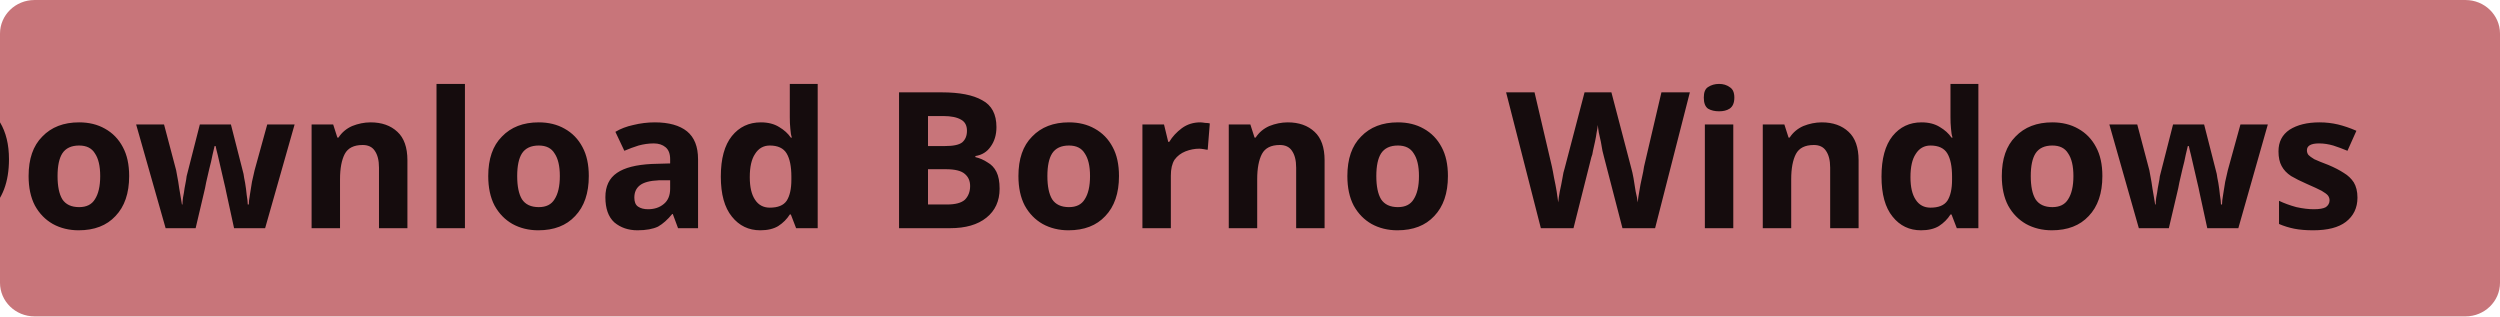
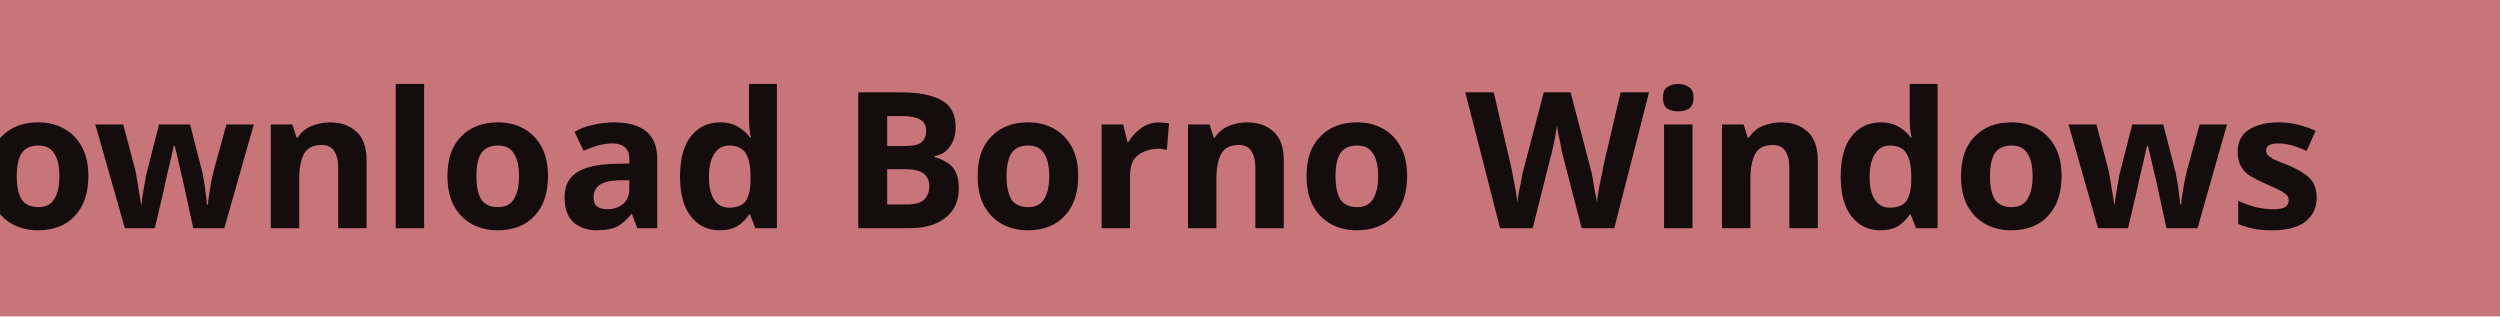
<svg xmlns="http://www.w3.org/2000/svg" width="74.192mm" height="9.389mm" viewBox="0 0 74.192 9.389" version="1.1" id="svg1">
  <defs id="defs1" />
  <g id="layer1" transform="translate(-25.78805,-126.4235)">
-     <rect style="opacity:0.893;fill:#c1656a;fill-opacity:1;stroke:#000000;stroke-width:0" id="rect1" width="74.192" height="9.389" x="25.788" y="126.424" ry="0.998" rx="1.024" />
-     <text xml:space="preserve" style="font-size:5.644px;font-family:'Noto Sans Bengali UI';-inkscape-font-specification:'Noto Sans Bengali UI';text-align:center;writing-mode:lr-tb;direction:ltr;text-anchor:middle;opacity:0.893;fill:#c1656a;fill-opacity:1;stroke:#000000;stroke-width:0" x="62.757" y="133.196" id="text1">
-       <tspan id="tspan1" style="font-style:normal;font-variant:normal;font-weight:bold;font-stretch:normal;font-size:5.644px;font-family:'Levenim MT';-inkscape-font-specification:'Levenim MT Bold';fill:#000000;stroke:#000000;stroke-width:0" x="62.757" y="133.196">Download Borno Windows</tspan>
-     </text>
+     <g id="g1">
+       <rect style="opacity:0.893;fill:#c1656a;fill-opacity:1;stroke:#000000;stroke-width:0" id="rect1" width="79.313" height="9.389" x="23.483" y="126.424" ry="0.998" rx="0.896" />
+       <text xml:space="preserve" style="font-size:5.644px;font-family:'Noto Sans Bengali UI';-inkscape-font-specification:'Noto Sans Bengali UI';text-align:center;writing-mode:lr-tb;direction:ltr;text-anchor:middle;opacity:0.893;fill:#c1656a;fill-opacity:1;stroke:#000000;stroke-width:0" x="63.013" y="133.196" id="text1">
+         <tspan id="tspan1" style="font-style:normal;font-variant:normal;font-weight:bold;font-stretch:normal;font-size:5.644px;font-family:'Levenim MT';-inkscape-font-specification:'Levenim MT Bold';fill:#000000;stroke:#000000;stroke-width:0" x="63.013" y="133.196">Download Borno Windows</tspan>
+       </text>
+     </g>
  </g>
</svg>
